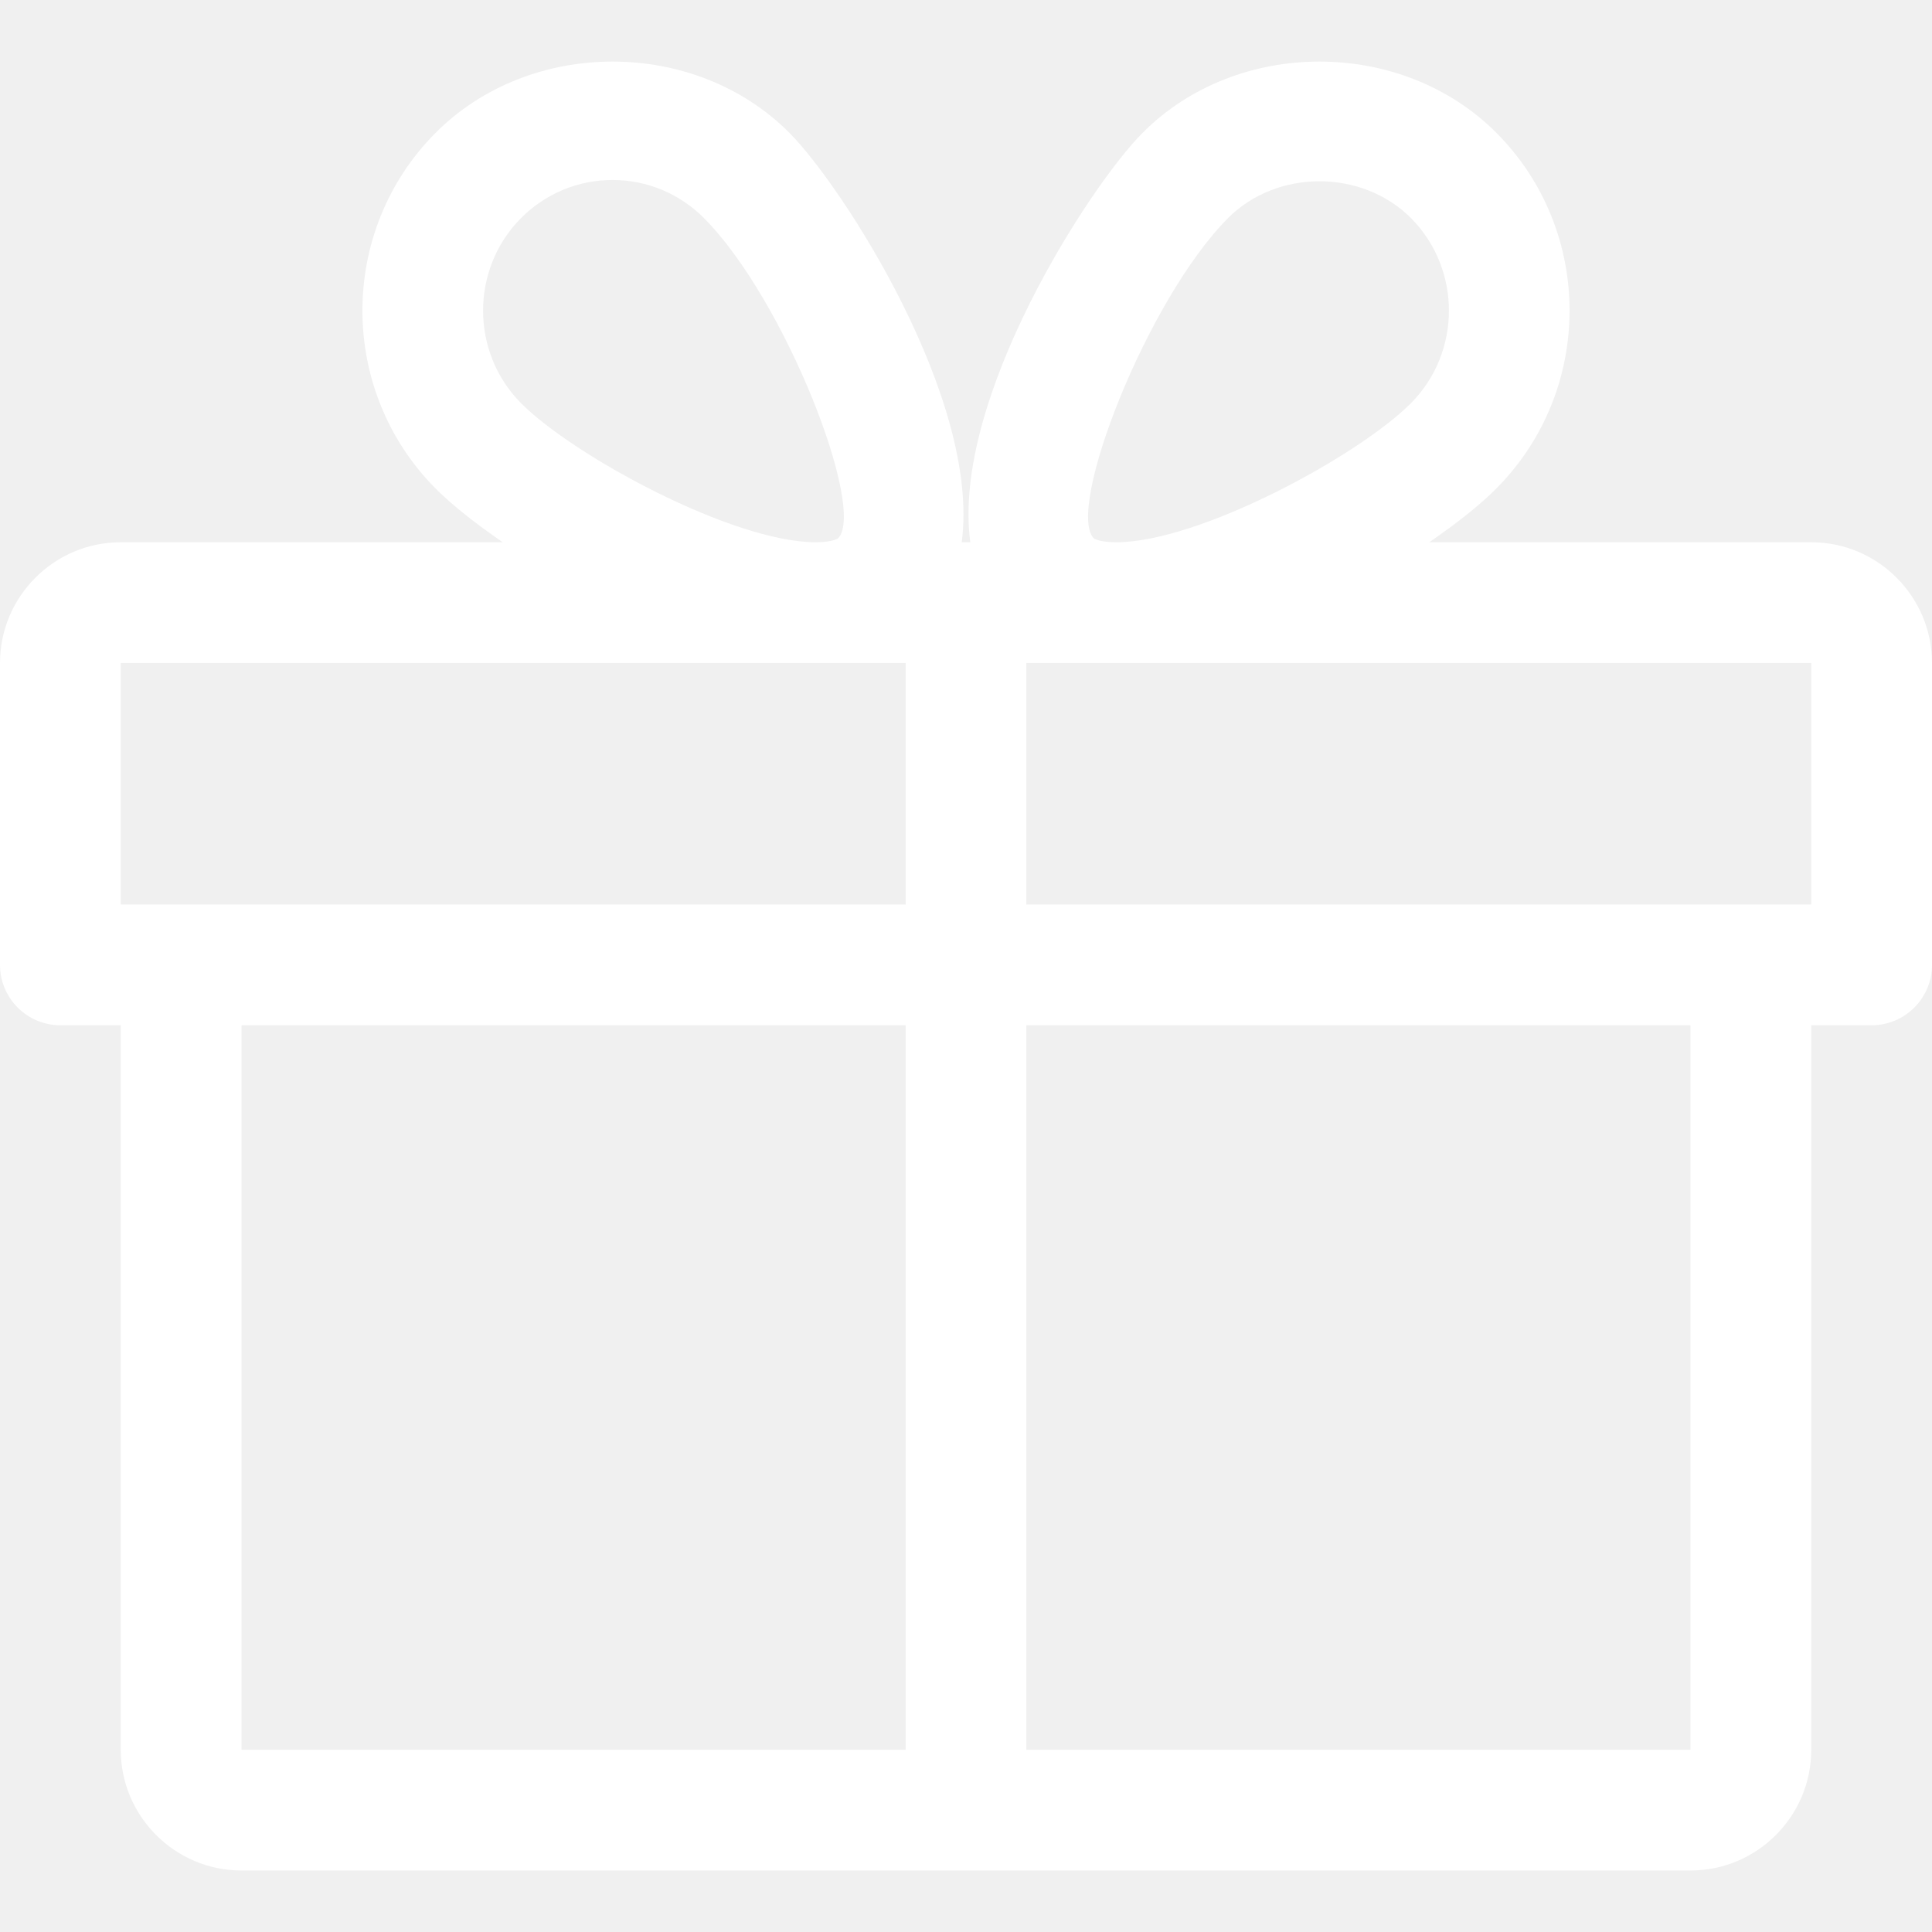
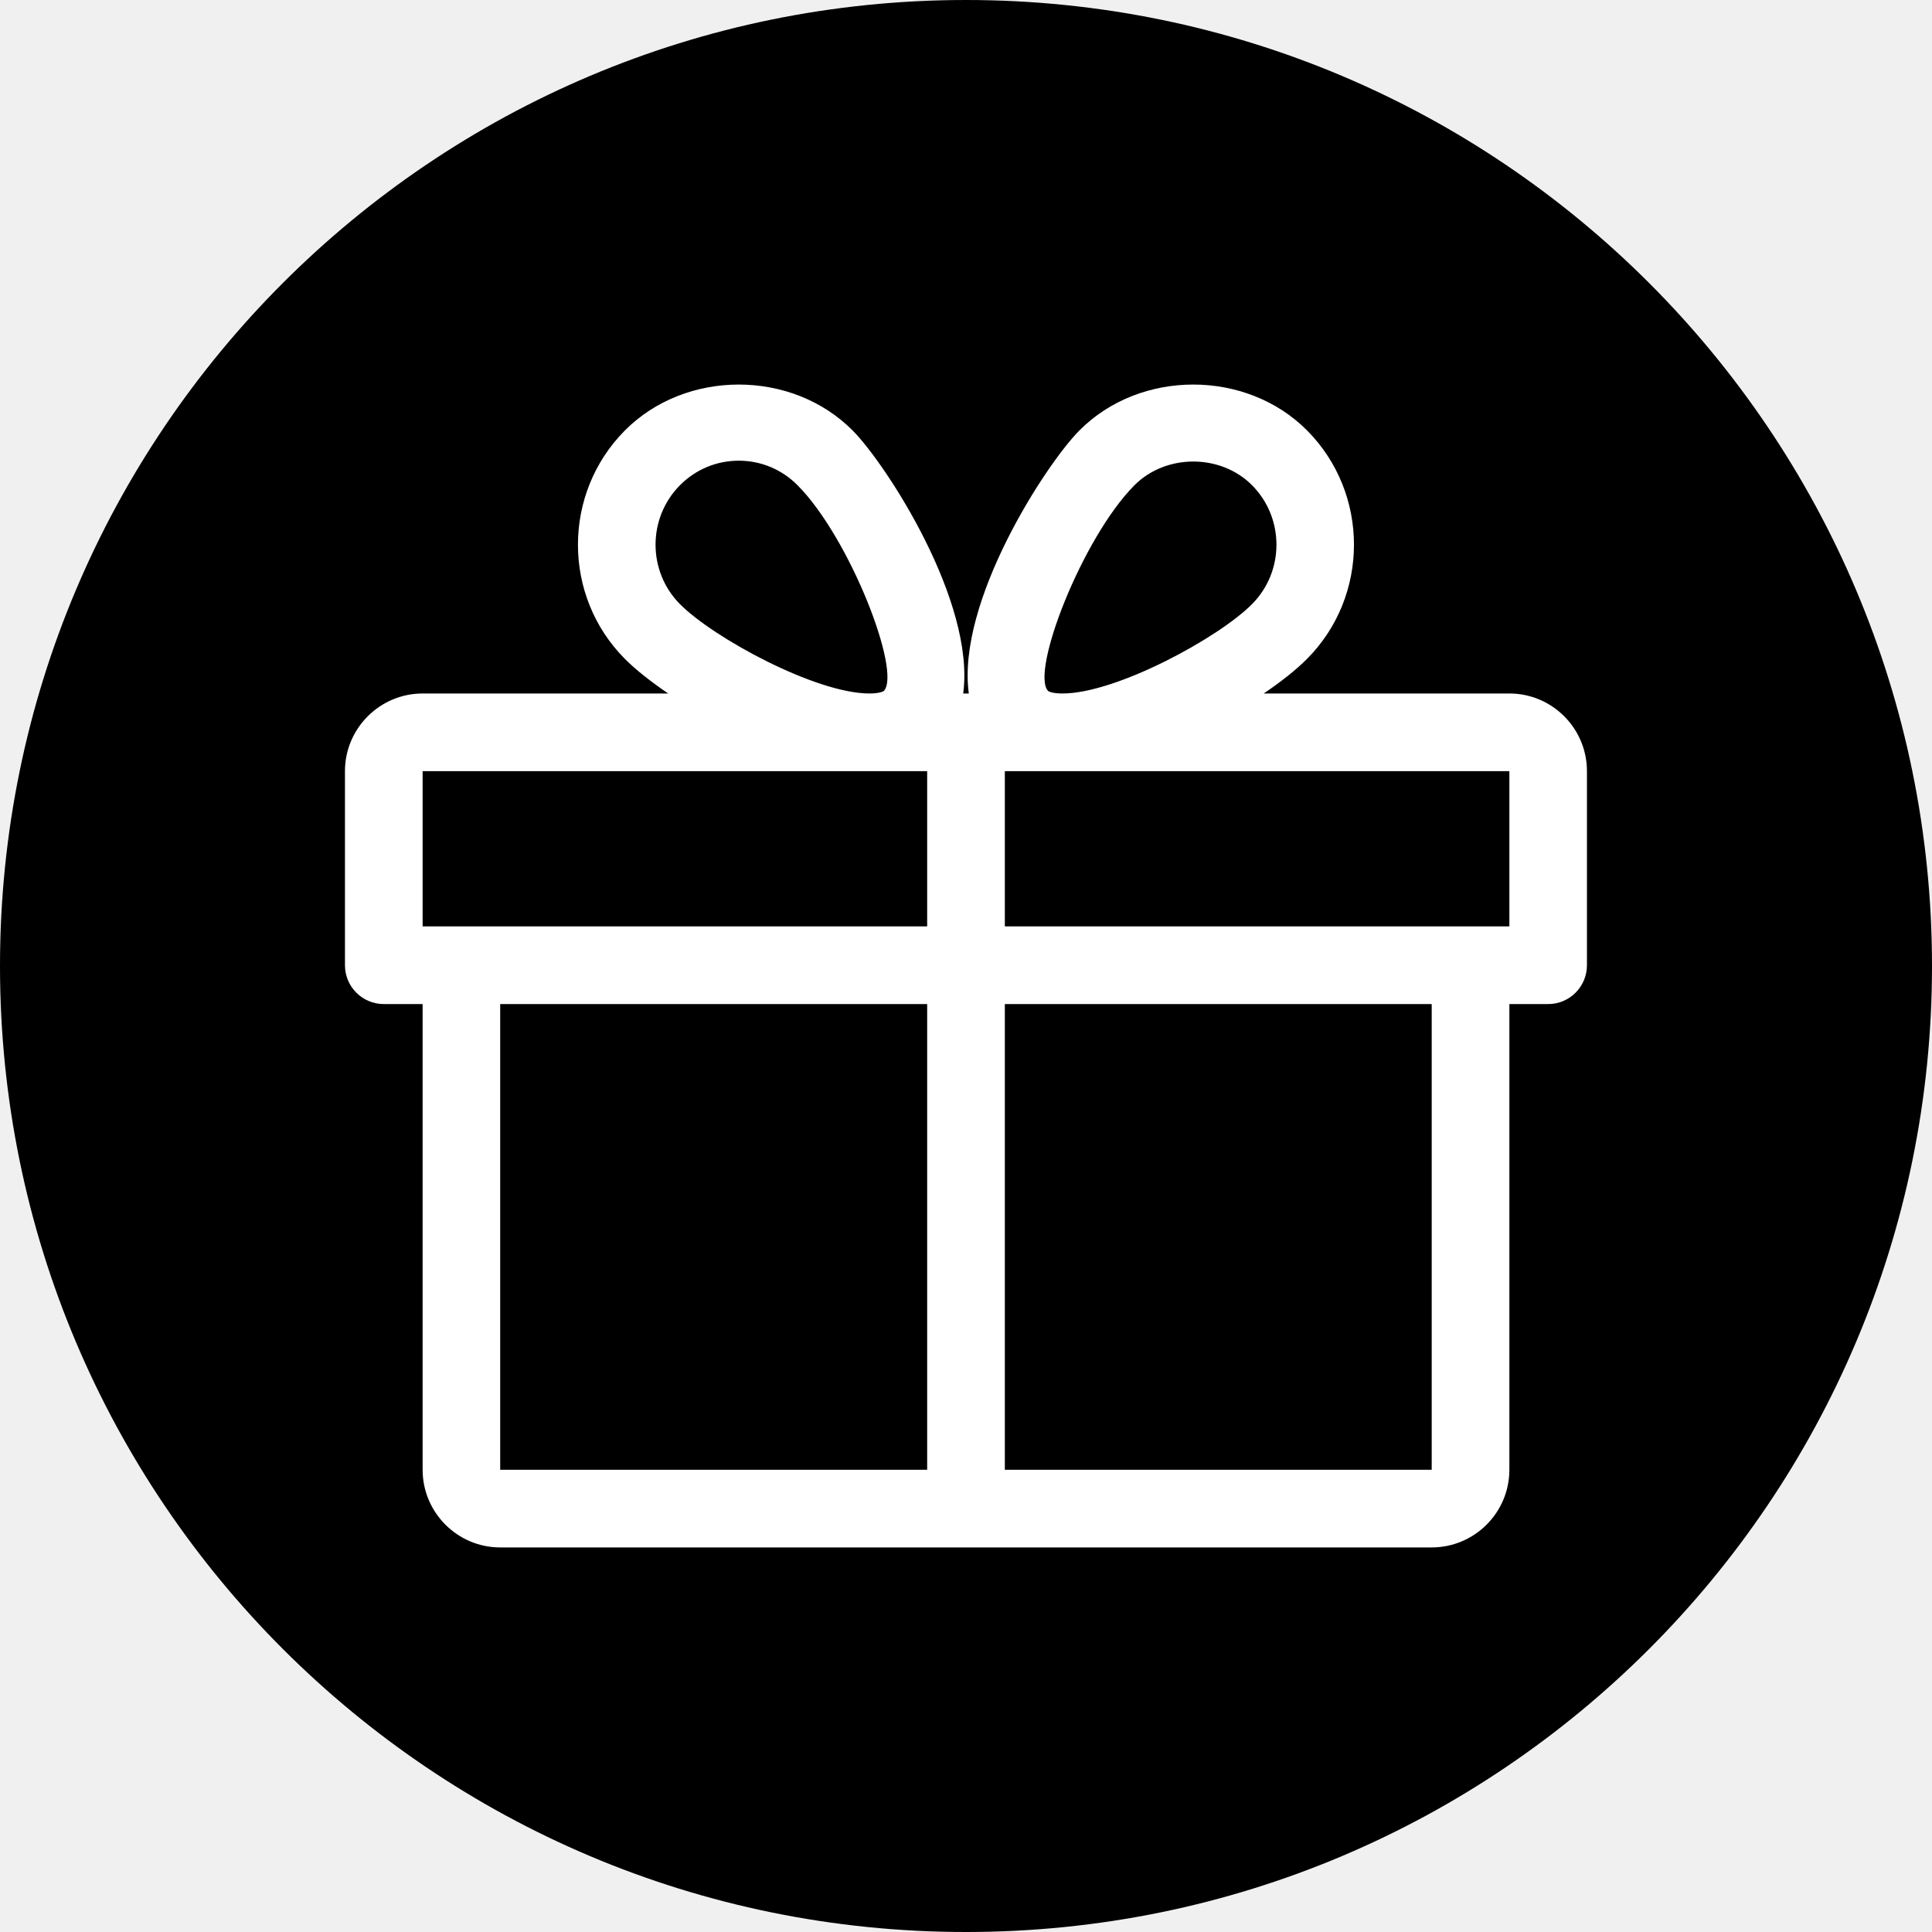
- <svg xmlns="http://www.w3.org/2000/svg" width="18" height="18" viewBox="0 0 18 18" fill="none">
-   <path d="M16.875 5.052H13.316C13.571 4.877 13.79 4.704 13.943 4.549C14.85 3.636 14.85 2.151 13.943 1.239C13.062 0.353 11.526 0.351 10.644 1.239C10.156 1.728 8.862 3.721 9.04 5.052H8.96C9.137 3.721 7.843 1.728 7.356 1.239C6.474 0.351 4.938 0.353 4.057 1.239C3.15 2.151 3.15 3.636 4.056 4.549C4.21 4.704 4.429 4.877 4.684 5.052H1.125C0.505 5.052 0 5.557 0 6.177V8.989C0 9.3 0.252 9.552 0.562 9.552H1.125V16.302C1.125 16.922 1.63 17.427 2.25 17.427H15.75C16.37 17.427 16.875 16.922 16.875 16.302V9.552H17.438C17.748 9.552 18 9.3 18 8.989V6.177C18 5.557 17.495 5.052 16.875 5.052ZM4.854 2.032C5.083 1.803 5.385 1.677 5.707 1.677C6.028 1.677 6.33 1.803 6.559 2.032C7.317 2.795 8.071 4.743 7.809 5.015C7.809 5.015 7.761 5.052 7.601 5.052C6.823 5.052 5.339 4.244 4.854 3.756C4.383 3.281 4.383 2.507 4.854 2.032ZM8.438 16.302H2.25V9.552H8.438V16.302ZM8.438 8.427H1.125V6.177H7.601H8.438V8.427ZM11.441 2.032C11.898 1.574 12.69 1.575 13.146 2.032C13.617 2.507 13.617 3.281 13.146 3.756C12.661 4.244 11.177 5.052 10.399 5.052C10.239 5.052 10.191 5.016 10.19 5.015C9.929 4.743 10.683 2.795 11.441 2.032ZM15.75 16.302H9.562V9.552H15.75V16.302ZM16.875 8.427H9.562V6.177H10.399H16.875V8.427Z" fill="white" />
+ <svg xmlns="http://www.w3.org/2000/svg" width="20" height="20" viewBox="0 0 20 20" fill="none">
+   <circle cx="10" cy="10" r="10" fill="black" />
+   <g clip-path="url(#clip0_24_2295)">
+     <path d="M15.625 7.179H13.082C13.265 7.055 13.421 6.931 13.531 6.82C14.178 6.169 14.178 5.108 13.531 4.456C12.902 3.823 11.804 3.822 11.174 4.456C10.826 4.806 9.901 6.229 10.029 7.179H9.971C10.098 6.229 9.174 4.806 8.826 4.456C8.196 3.822 7.098 3.823 6.469 4.456C5.821 5.108 5.821 6.169 6.468 6.82C6.578 6.931 6.735 7.055 6.917 7.179H4.375C3.932 7.179 3.571 7.54 3.571 7.983V9.992C3.571 10.214 3.751 10.394 3.973 10.394H4.375V15.215C4.375 15.658 4.736 16.019 5.178 16.019H14.821C15.264 16.019 15.625 15.658 15.625 15.215V10.394H16.027C16.248 10.394 16.428 10.214 16.428 9.992V7.983C16.428 7.54 16.068 7.179 15.625 7.179ZM7.039 5.023C7.202 4.859 7.418 4.769 7.648 4.769C7.877 4.769 8.093 4.859 8.256 5.023C8.798 5.568 9.336 6.959 9.149 7.153C9.149 7.153 9.115 7.179 9 7.179C8.445 7.179 7.385 6.603 7.039 6.254C6.702 5.915 6.702 5.362 7.039 5.023ZM9.598 15.215H5.178V10.394H9.598V15.215ZM9.598 9.59H4.375V7.983H9H9.598V9.59ZM11.744 5.023C12.07 4.696 12.636 4.696 12.961 5.023C13.298 5.362 13.298 5.915 12.961 6.254C12.615 6.603 11.555 7.179 10.999 7.179C10.885 7.179 10.851 7.154 10.85 7.153C10.664 6.959 11.202 5.568 11.744 5.023ZM14.821 15.215H10.402V10.394H14.821V15.215ZM15.625 9.59H10.402V7.983H10.999H15.625V9.59Z" fill="white" />
+   </g>
+   <defs>
+     <clipPath id="clip0_24_2295">
+       <rect width="12.857" height="12.857" fill="white" transform="translate(3.57129 3.57129)" />
+     </clipPath>
+   </defs>
</svg>
